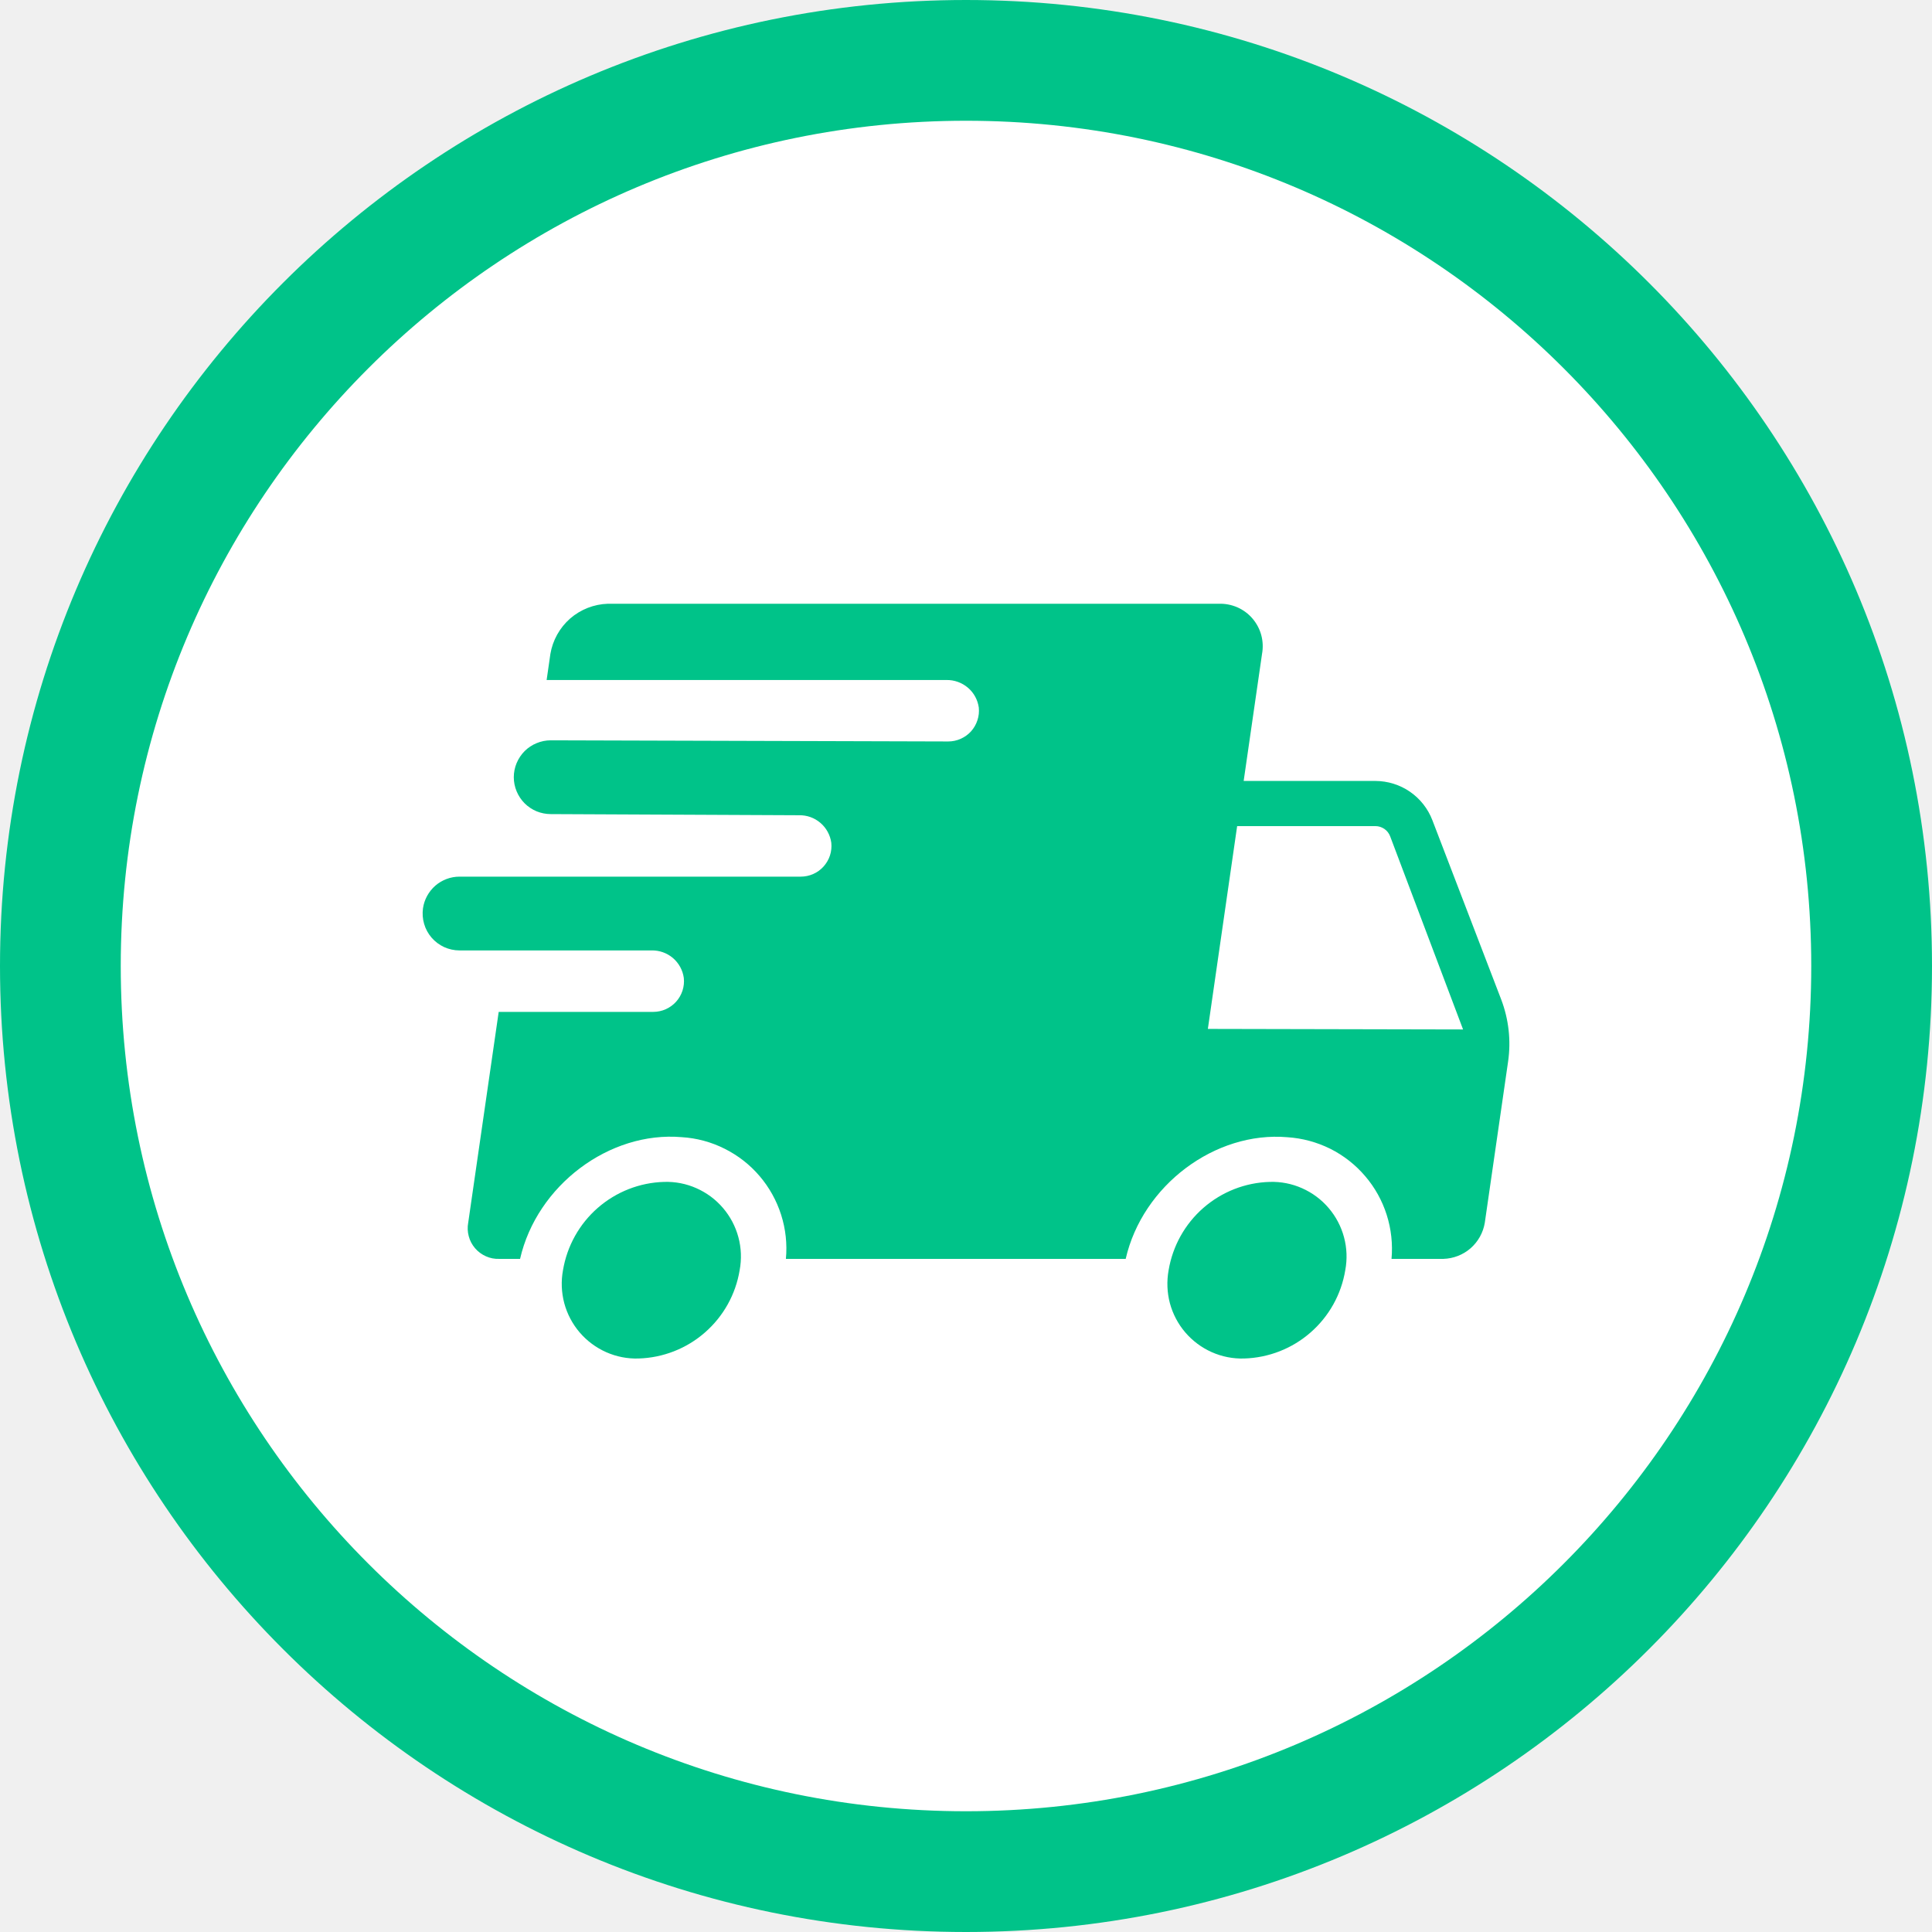
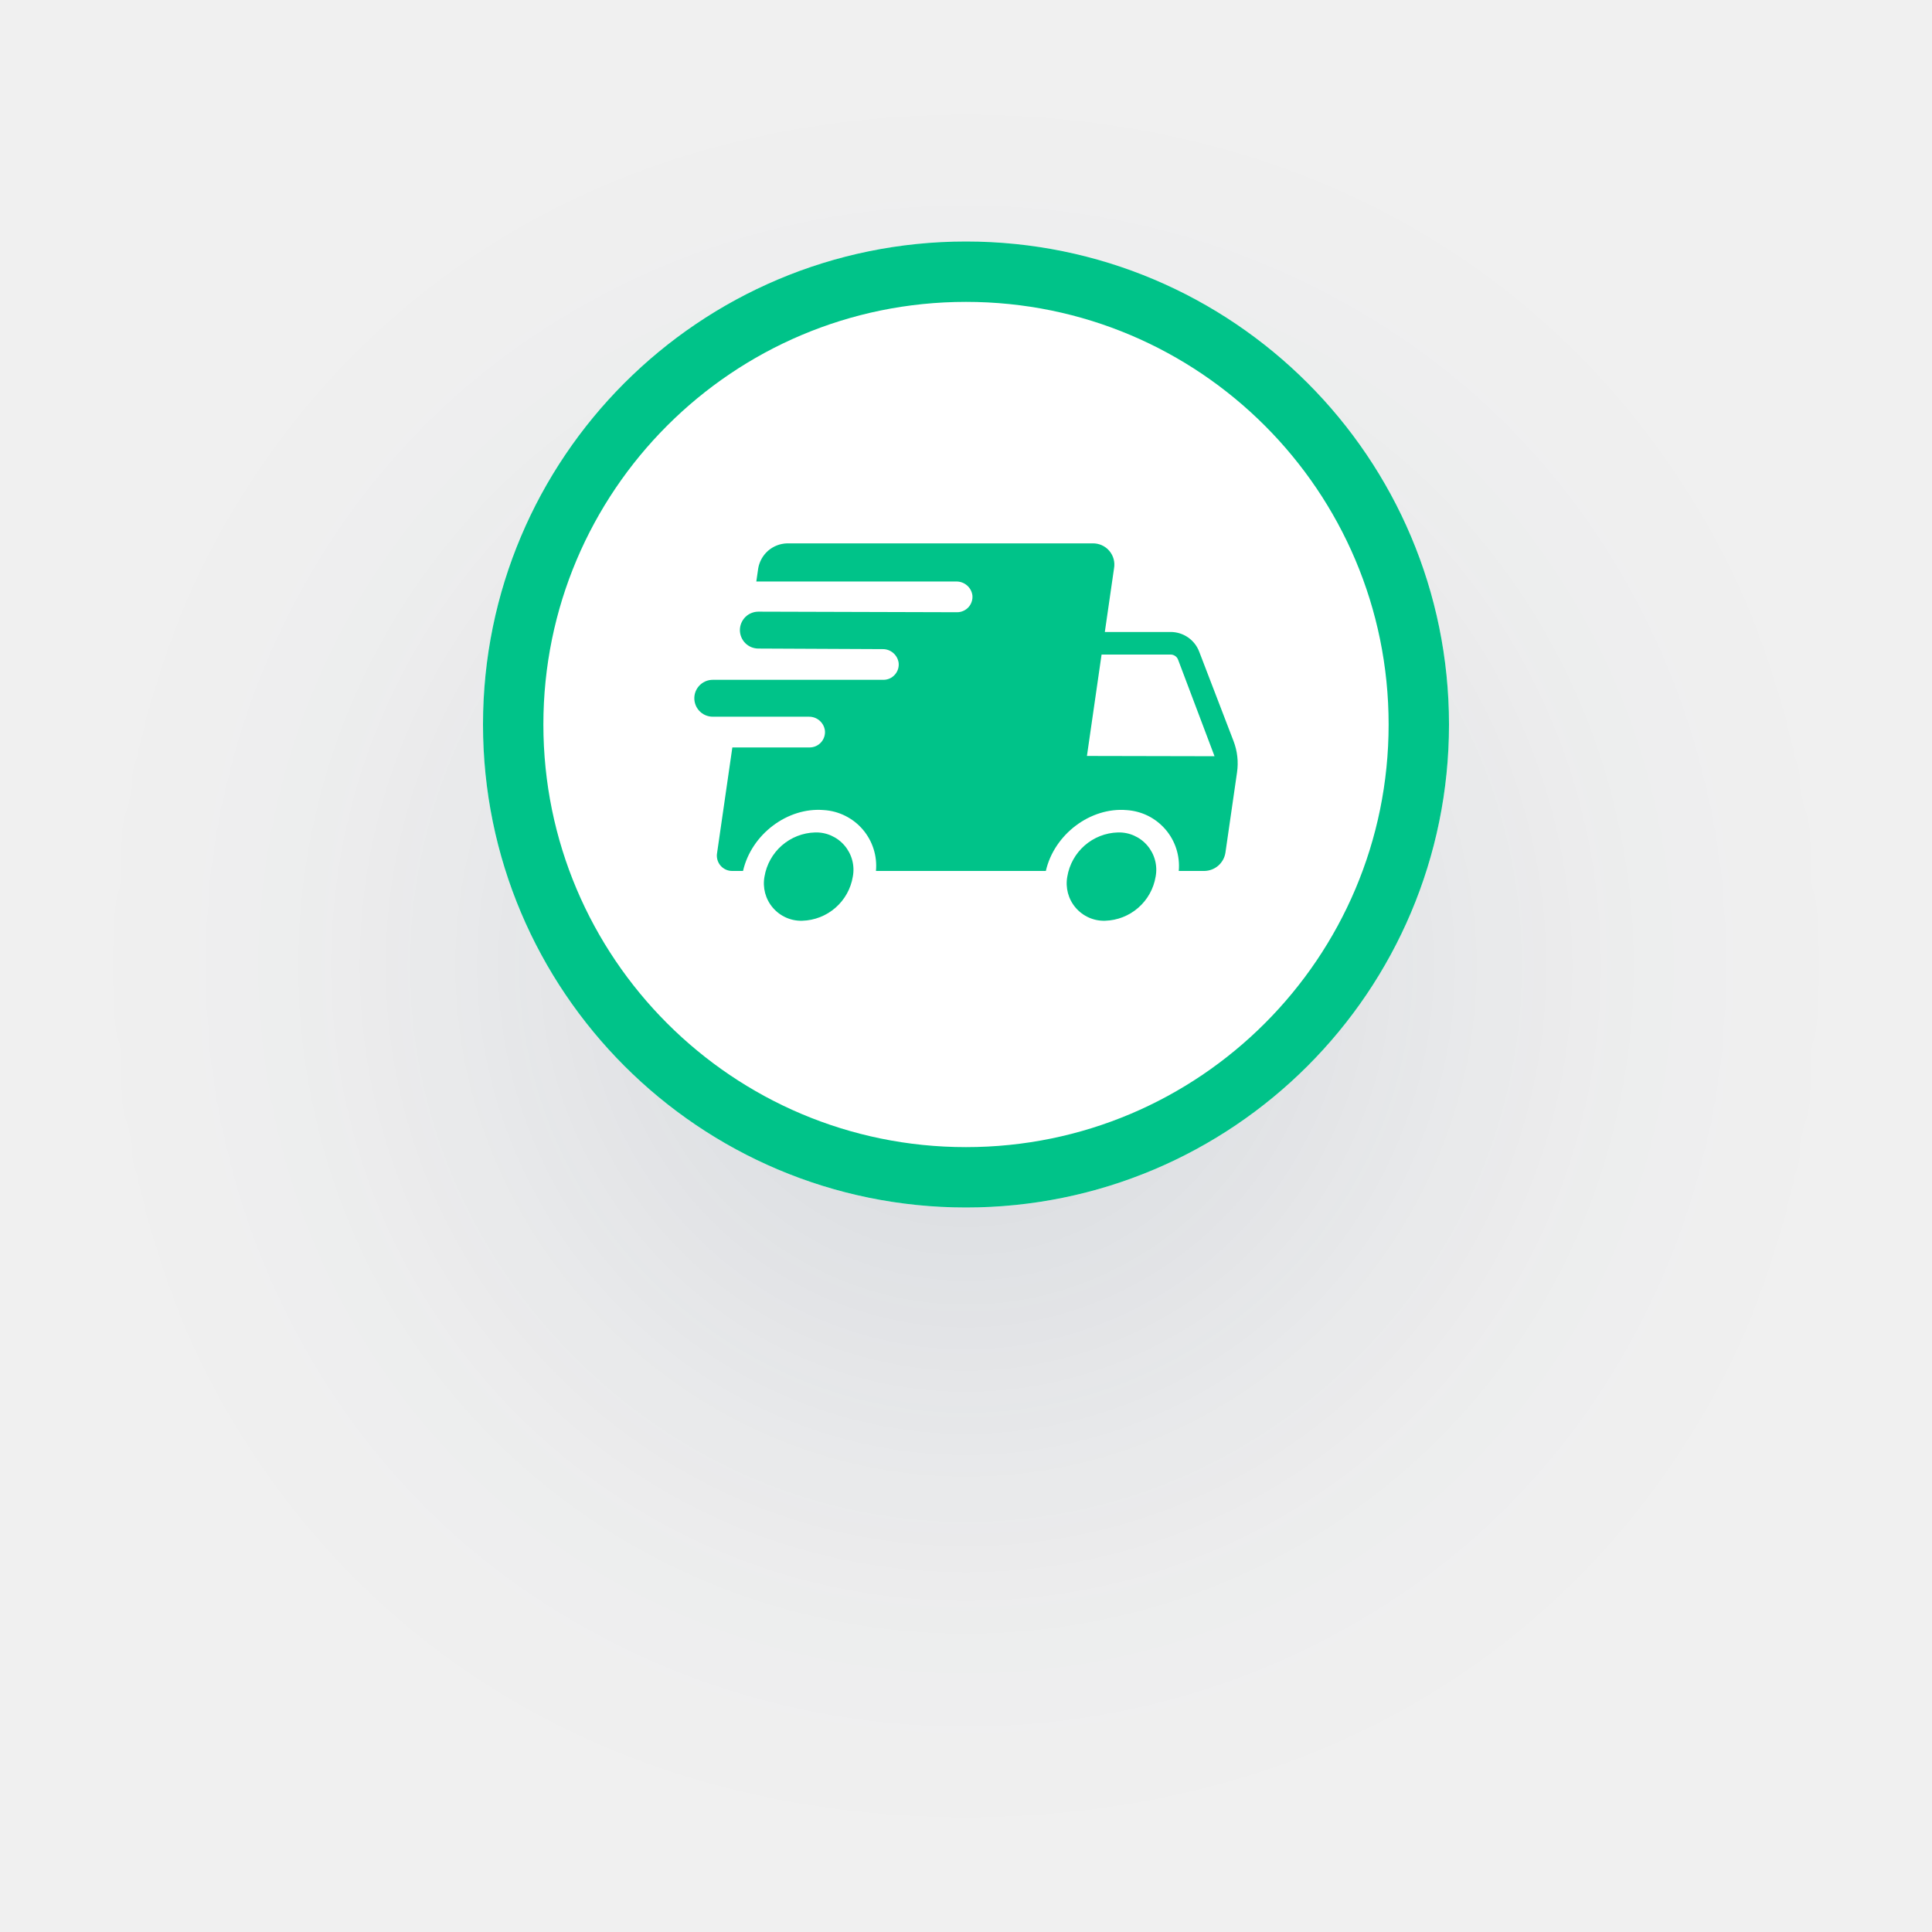
- <svg xmlns="http://www.w3.org/2000/svg" width="32" height="32" viewBox="0 0 32 32" fill="none">
-   <circle cx="16" cy="16" r="15" fill="white" stroke="#00C389" stroke-width="2" />
-   <path d="M20.608 22.501C20.423 22.507 20.24 22.471 20.071 22.396C19.902 22.321 19.752 22.209 19.632 22.069C19.512 21.929 19.425 21.763 19.377 21.585C19.33 21.407 19.323 21.22 19.356 21.038C19.423 20.638 19.626 20.274 19.931 20.007C20.237 19.74 20.625 19.587 21.031 19.576C21.215 19.57 21.399 19.606 21.567 19.681C21.736 19.756 21.886 19.867 22.006 20.008C22.126 20.148 22.213 20.313 22.261 20.492C22.309 20.67 22.316 20.857 22.282 21.038C22.216 21.439 22.013 21.803 21.707 22.07C21.402 22.337 21.013 22.489 20.608 22.501V22.501ZM12.251 21.038C12.285 20.857 12.278 20.67 12.23 20.492C12.182 20.313 12.095 20.148 11.975 20.008C11.855 19.867 11.705 19.756 11.536 19.681C11.368 19.606 11.184 19.57 11 19.576C10.594 19.587 10.206 19.74 9.9 20.007C9.595 20.274 9.392 20.638 9.325 21.038C9.291 21.22 9.299 21.407 9.346 21.585C9.394 21.763 9.481 21.929 9.601 22.069C9.721 22.209 9.871 22.321 10.04 22.396C10.209 22.471 10.392 22.507 10.577 22.501C10.982 22.489 11.371 22.337 11.676 22.07C11.982 21.803 12.185 21.439 12.251 21.038V21.038ZM7.006 15.044C7.027 14.899 7.1 14.766 7.211 14.669C7.322 14.573 7.464 14.52 7.611 14.52H13.263C13.334 14.52 13.405 14.505 13.47 14.476C13.535 14.448 13.593 14.405 13.641 14.352C13.688 14.299 13.725 14.237 13.747 14.169C13.769 14.102 13.776 14.03 13.769 13.959C13.751 13.831 13.687 13.713 13.588 13.629C13.49 13.545 13.364 13.5 13.234 13.503L9.122 13.484C9.042 13.484 8.962 13.468 8.888 13.438C8.814 13.407 8.746 13.362 8.689 13.305C8.633 13.249 8.588 13.181 8.557 13.107C8.526 13.033 8.51 12.953 8.51 12.873C8.51 12.793 8.526 12.713 8.557 12.639C8.588 12.565 8.633 12.498 8.689 12.441C8.746 12.384 8.814 12.339 8.888 12.309C8.962 12.278 9.042 12.262 9.122 12.262L15.706 12.281C15.777 12.281 15.847 12.266 15.912 12.237C15.977 12.208 16.036 12.166 16.084 12.113C16.131 12.06 16.167 11.998 16.189 11.93C16.212 11.862 16.219 11.791 16.212 11.72C16.194 11.591 16.13 11.474 16.031 11.39C15.932 11.306 15.806 11.261 15.677 11.263H9.054L9.116 10.832C9.154 10.605 9.27 10.397 9.443 10.245C9.617 10.094 9.838 10.007 10.069 10H20.191C20.296 9.997 20.4 10.018 20.497 10.06C20.593 10.103 20.678 10.166 20.746 10.246C20.814 10.326 20.864 10.42 20.891 10.521C20.918 10.623 20.922 10.729 20.903 10.832L20.599 12.935H22.782C22.986 12.936 23.186 12.998 23.354 13.114C23.523 13.231 23.652 13.395 23.725 13.586L24.864 16.553C24.989 16.881 25.029 17.235 24.979 17.581L24.593 20.252C24.566 20.416 24.483 20.565 24.358 20.675C24.233 20.784 24.073 20.846 23.907 20.851H23.048C23.07 20.605 23.043 20.357 22.968 20.121C22.893 19.886 22.772 19.667 22.611 19.48C22.451 19.292 22.254 19.138 22.033 19.027C21.811 18.917 21.57 18.852 21.324 18.836C20.123 18.733 18.923 19.635 18.645 20.851H13.017C13.04 20.605 13.013 20.357 12.938 20.121C12.863 19.885 12.741 19.666 12.581 19.479C12.42 19.29 12.223 19.137 12.001 19.026C11.78 18.915 11.539 18.85 11.292 18.835C10.091 18.732 8.892 19.635 8.614 20.851H8.268C8.192 20.854 8.117 20.839 8.048 20.808C7.979 20.777 7.917 20.732 7.868 20.674C7.819 20.617 7.783 20.549 7.764 20.476C7.744 20.403 7.741 20.327 7.755 20.252L8.26 16.76H10.82C10.891 16.76 10.962 16.745 11.027 16.716C11.092 16.687 11.15 16.645 11.198 16.592C11.246 16.539 11.282 16.476 11.304 16.409C11.326 16.341 11.334 16.269 11.326 16.198C11.309 16.07 11.244 15.952 11.146 15.868C11.047 15.784 10.921 15.739 10.791 15.742H7.611C7.523 15.742 7.437 15.723 7.357 15.687C7.277 15.65 7.206 15.597 7.149 15.531C7.092 15.465 7.049 15.387 7.025 15.303C7 15.219 6.994 15.13 7.006 15.044V15.044ZM20.006 17.042L24.233 17.051L23.025 13.851C23.006 13.802 22.973 13.759 22.929 13.729C22.886 13.7 22.835 13.683 22.782 13.683H20.491L20.006 17.042Z" fill="#00C389" />
+ <svg xmlns="http://www.w3.org/2000/svg" width="64" height="64" viewBox="0 0 64 64" fill="none">
+   <g filter="url(#filter0_d)">
+     <circle cx="32" cy="24" r="16" fill="white" />
+     <circle cx="32" cy="24" r="15" stroke="#00C389" stroke-width="2" />
+   </g>
+   <path d="M36.608 30.501C36.423 30.507 36.24 30.471 36.071 30.396C35.902 30.321 35.752 30.209 35.632 30.069C35.512 29.929 35.425 29.763 35.377 29.585C35.33 29.407 35.322 29.22 35.356 29.038C35.423 28.638 35.626 28.274 35.931 28.007C36.237 27.74 36.625 27.587 37.031 27.576C37.215 27.57 37.399 27.606 37.567 27.681C37.736 27.756 37.886 27.867 38.006 28.008C38.126 28.148 38.213 28.313 38.261 28.492C38.309 28.67 38.316 28.857 38.282 29.038C38.216 29.439 38.013 29.803 37.707 30.07C37.402 30.337 37.013 30.489 36.608 30.501ZM28.251 29.038C28.285 28.857 28.278 28.67 28.23 28.492C28.182 28.313 28.095 28.148 27.975 28.008C27.855 27.867 27.705 27.756 27.536 27.681C27.368 27.606 27.184 27.57 27 27.576C26.594 27.587 26.206 27.74 25.9 28.007C25.595 28.274 25.392 28.638 25.325 29.038C25.291 29.22 25.299 29.407 25.346 29.585C25.394 29.763 25.481 29.929 25.601 30.069C25.721 30.209 25.871 30.321 26.04 30.396C26.209 30.471 26.392 30.507 26.577 30.501C26.982 30.489 27.371 30.337 27.676 30.07C27.982 29.803 28.185 29.439 28.251 29.038V29.038ZM23.006 23.044C23.027 22.898 23.1 22.766 23.211 22.669C23.322 22.573 23.464 22.52 23.611 22.52H29.263C29.334 22.52 29.404 22.506 29.47 22.477C29.535 22.448 29.593 22.405 29.641 22.352C29.689 22.299 29.724 22.237 29.747 22.169C29.769 22.102 29.776 22.03 29.769 21.959C29.751 21.831 29.687 21.713 29.588 21.629C29.49 21.545 29.363 21.5 29.234 21.503L25.122 21.484C25.042 21.484 24.962 21.468 24.888 21.438C24.814 21.407 24.746 21.362 24.689 21.305C24.633 21.249 24.588 21.181 24.557 21.107C24.526 21.033 24.51 20.953 24.51 20.873C24.51 20.793 24.526 20.713 24.557 20.639C24.588 20.565 24.633 20.498 24.689 20.441C24.746 20.384 24.814 20.339 24.888 20.309C24.962 20.278 25.042 20.262 25.122 20.262L31.706 20.281C31.777 20.281 31.847 20.266 31.912 20.237C31.977 20.208 32.036 20.166 32.084 20.113C32.131 20.06 32.167 19.998 32.189 19.93C32.212 19.862 32.219 19.791 32.212 19.72C32.194 19.591 32.13 19.474 32.031 19.39C31.932 19.306 31.806 19.261 31.677 19.263H25.054L25.116 18.832C25.154 18.605 25.27 18.397 25.443 18.245C25.617 18.094 25.838 18.007 26.069 18H36.191C36.296 17.997 36.4 18.018 36.496 18.06C36.593 18.103 36.678 18.166 36.746 18.246C36.814 18.326 36.864 18.42 36.891 18.521C36.918 18.623 36.922 18.729 36.903 18.832L36.599 20.935H38.782C38.986 20.936 39.186 20.998 39.354 21.114C39.523 21.231 39.652 21.395 39.725 21.587L40.864 24.553C40.989 24.881 41.029 25.235 40.979 25.581L40.593 28.252C40.566 28.416 40.483 28.565 40.358 28.675C40.233 28.784 40.073 28.846 39.907 28.851H39.048C39.07 28.605 39.043 28.357 38.968 28.121C38.893 27.886 38.772 27.667 38.611 27.48C38.45 27.292 38.254 27.138 38.033 27.027C37.812 26.917 37.57 26.852 37.324 26.836C36.123 26.733 34.923 27.635 34.645 28.851H29.017C29.04 28.605 29.013 28.357 28.938 28.121C28.863 27.885 28.741 27.666 28.581 27.479C28.42 27.29 28.223 27.137 28.001 27.026C27.78 26.915 27.539 26.85 27.292 26.835C26.091 26.732 24.892 27.635 24.614 28.851H24.268C24.192 28.854 24.117 28.839 24.048 28.808C23.979 28.777 23.917 28.732 23.868 28.674C23.819 28.617 23.783 28.549 23.764 28.476C23.744 28.403 23.741 28.327 23.755 28.252L24.26 24.76H26.82C26.891 24.76 26.962 24.745 27.027 24.716C27.092 24.687 27.15 24.645 27.198 24.592C27.246 24.539 27.282 24.476 27.304 24.409C27.326 24.341 27.334 24.269 27.326 24.198C27.309 24.07 27.244 23.952 27.146 23.868C27.047 23.784 26.921 23.739 26.791 23.742H23.611C23.523 23.742 23.437 23.723 23.357 23.687C23.277 23.65 23.206 23.597 23.149 23.531C23.092 23.465 23.049 23.387 23.025 23.303C23 23.219 22.994 23.131 23.006 23.044ZM36.006 25.042L40.233 25.051L39.025 21.851C39.006 21.802 38.973 21.759 38.929 21.73C38.886 21.7 38.835 21.683 38.782 21.683H36.491L36.006 25.042Z" fill="#00C389" />
+   <defs>
+     <filter id="filter0_d" x="0" y="0" width="64" height="64" filterUnits="userSpaceOnUse" color-interpolation-filters="sRGB">
+       <feFlood flood-opacity="0" result="BackgroundImageFix" />
+       <feColorMatrix in="SourceAlpha" type="matrix" values="0 0 0 0 0 0 0 0 0 0 0 0 0 0 0 0 0 0 127 0" />
+       <feOffset dy="8" />
+       <feGaussianBlur stdDeviation="8" />
+       <feColorMatrix type="matrix" values="0 0 0 0 0.118 0 0 0 0 0.204 0 0 0 0 0.361 0 0 0 0.1 0" />
+       <feBlend mode="normal" in2="BackgroundImageFix" result="effect1_dropShadow" />
+       <feBlend mode="normal" in="SourceGraphic" in2="effect1_dropShadow" result="shape" />
+     </filter>
+   </defs>
</svg>
